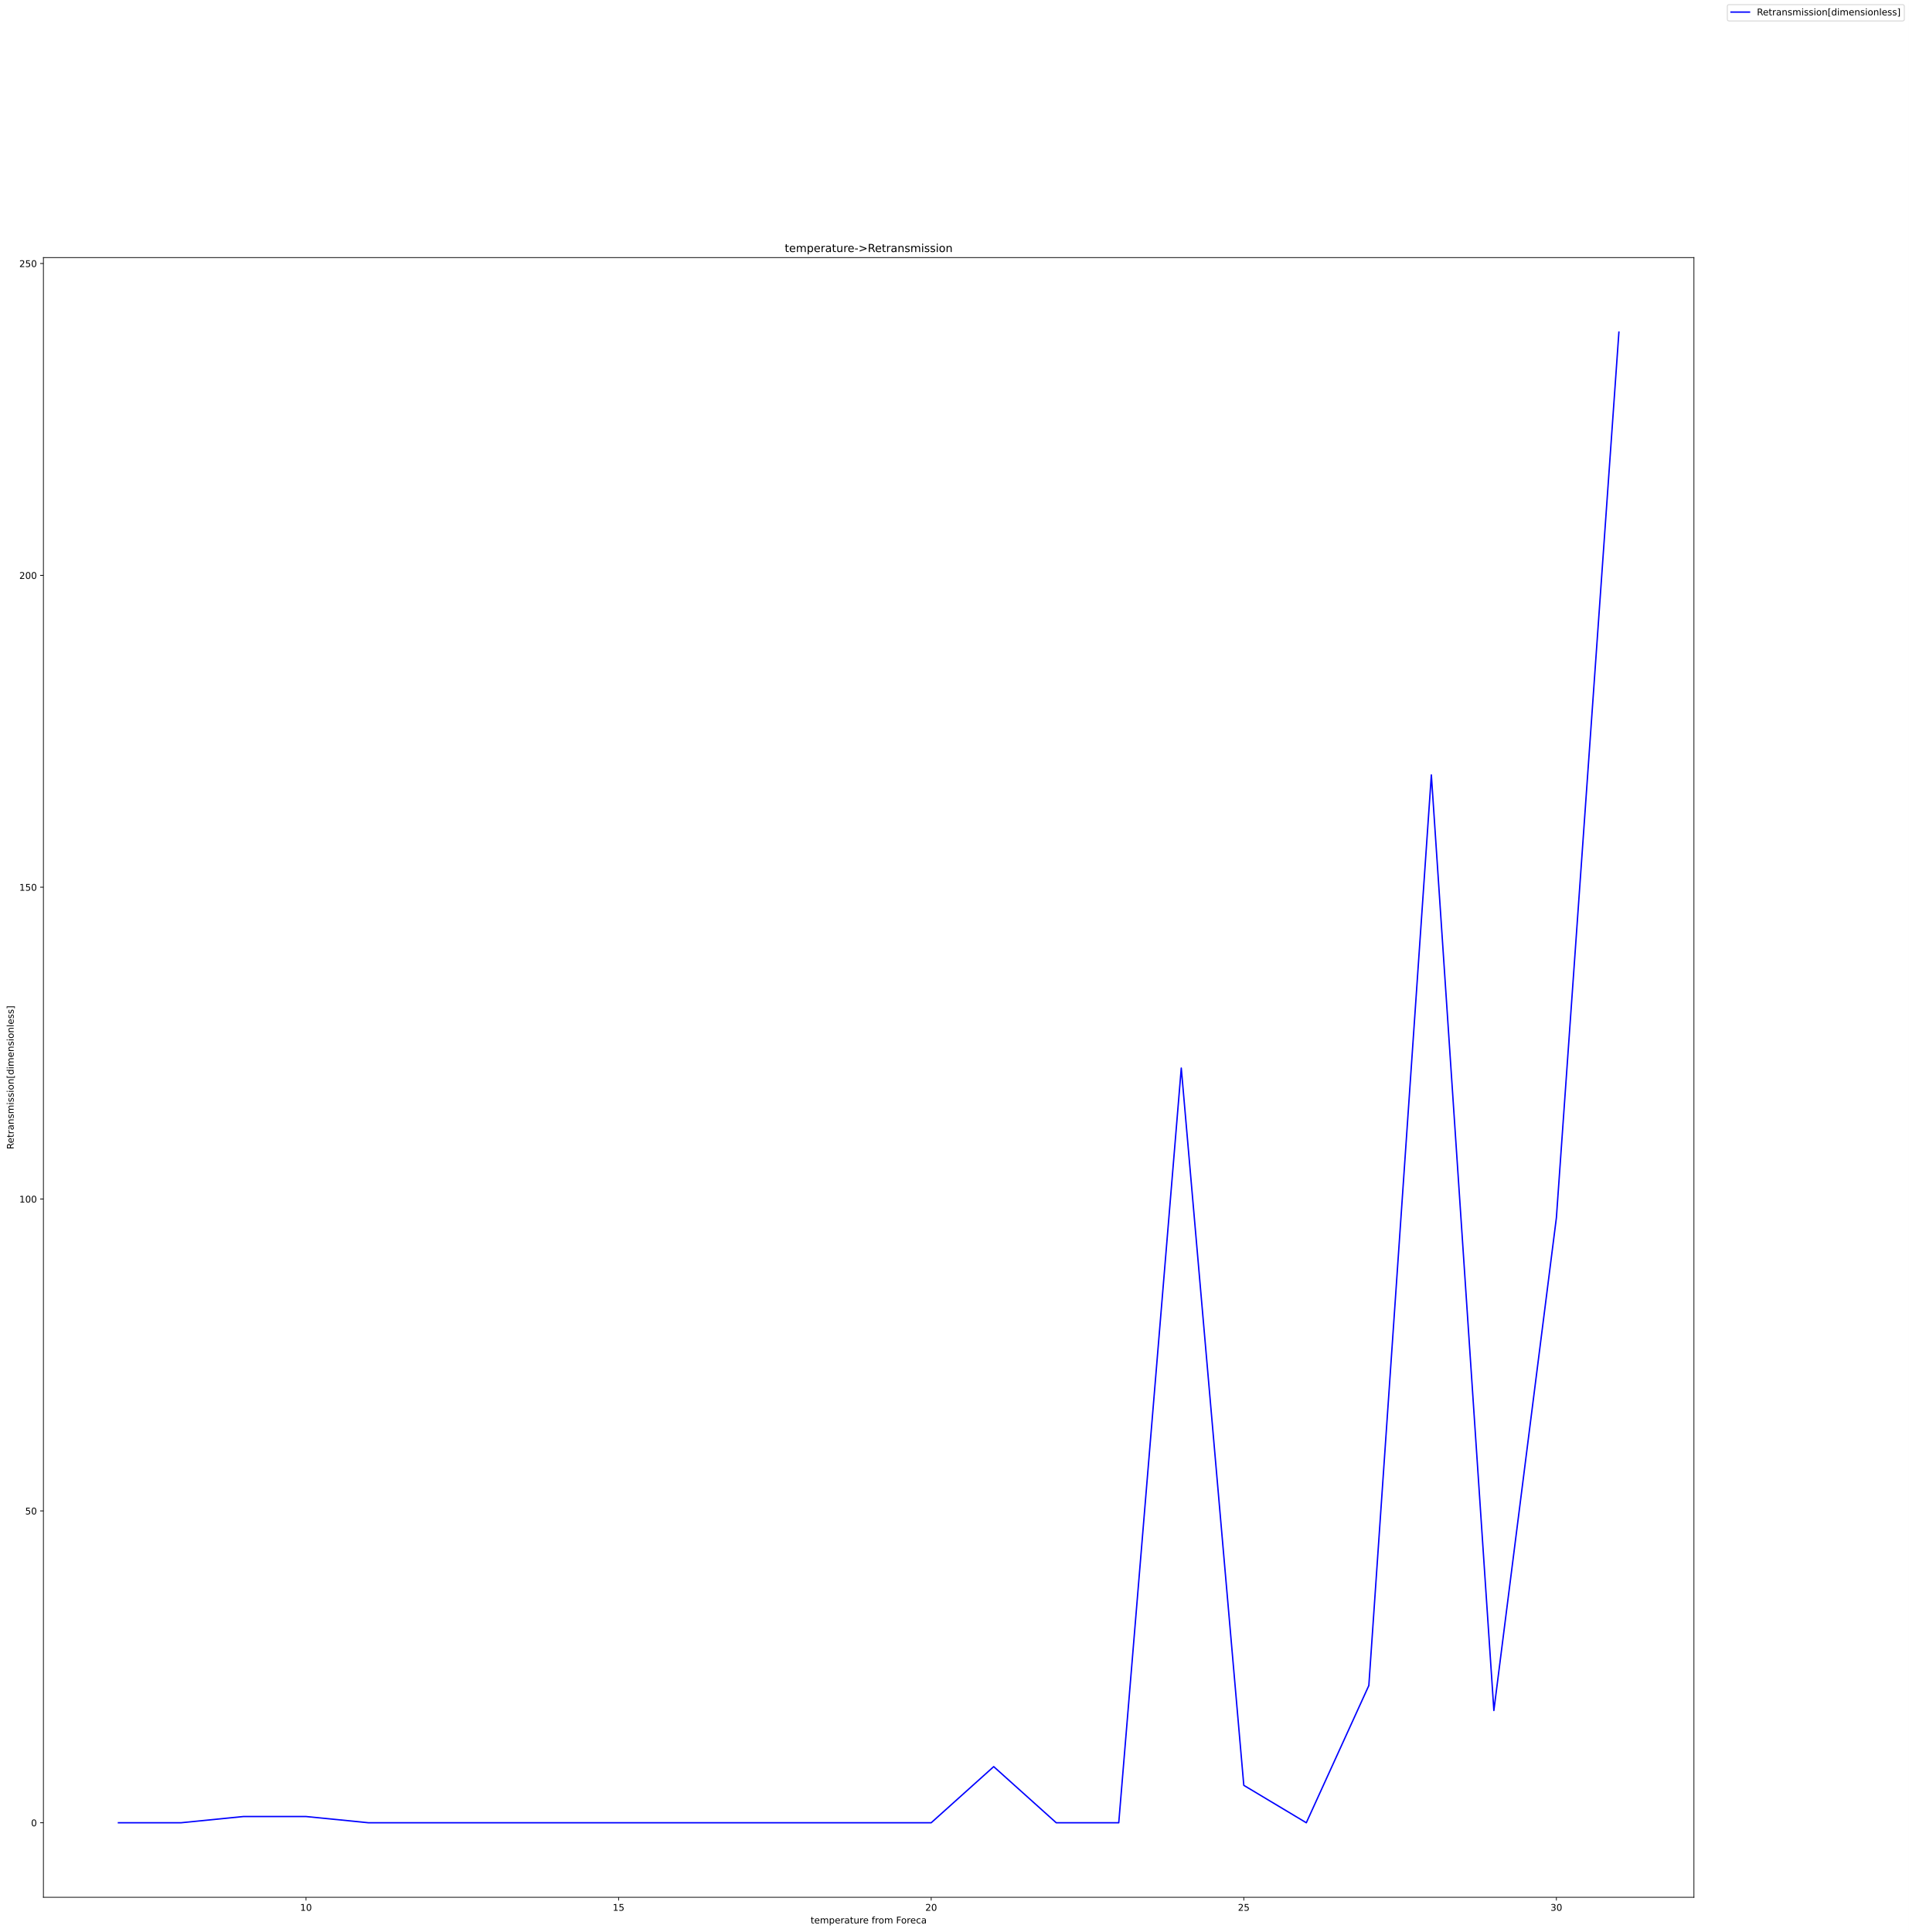
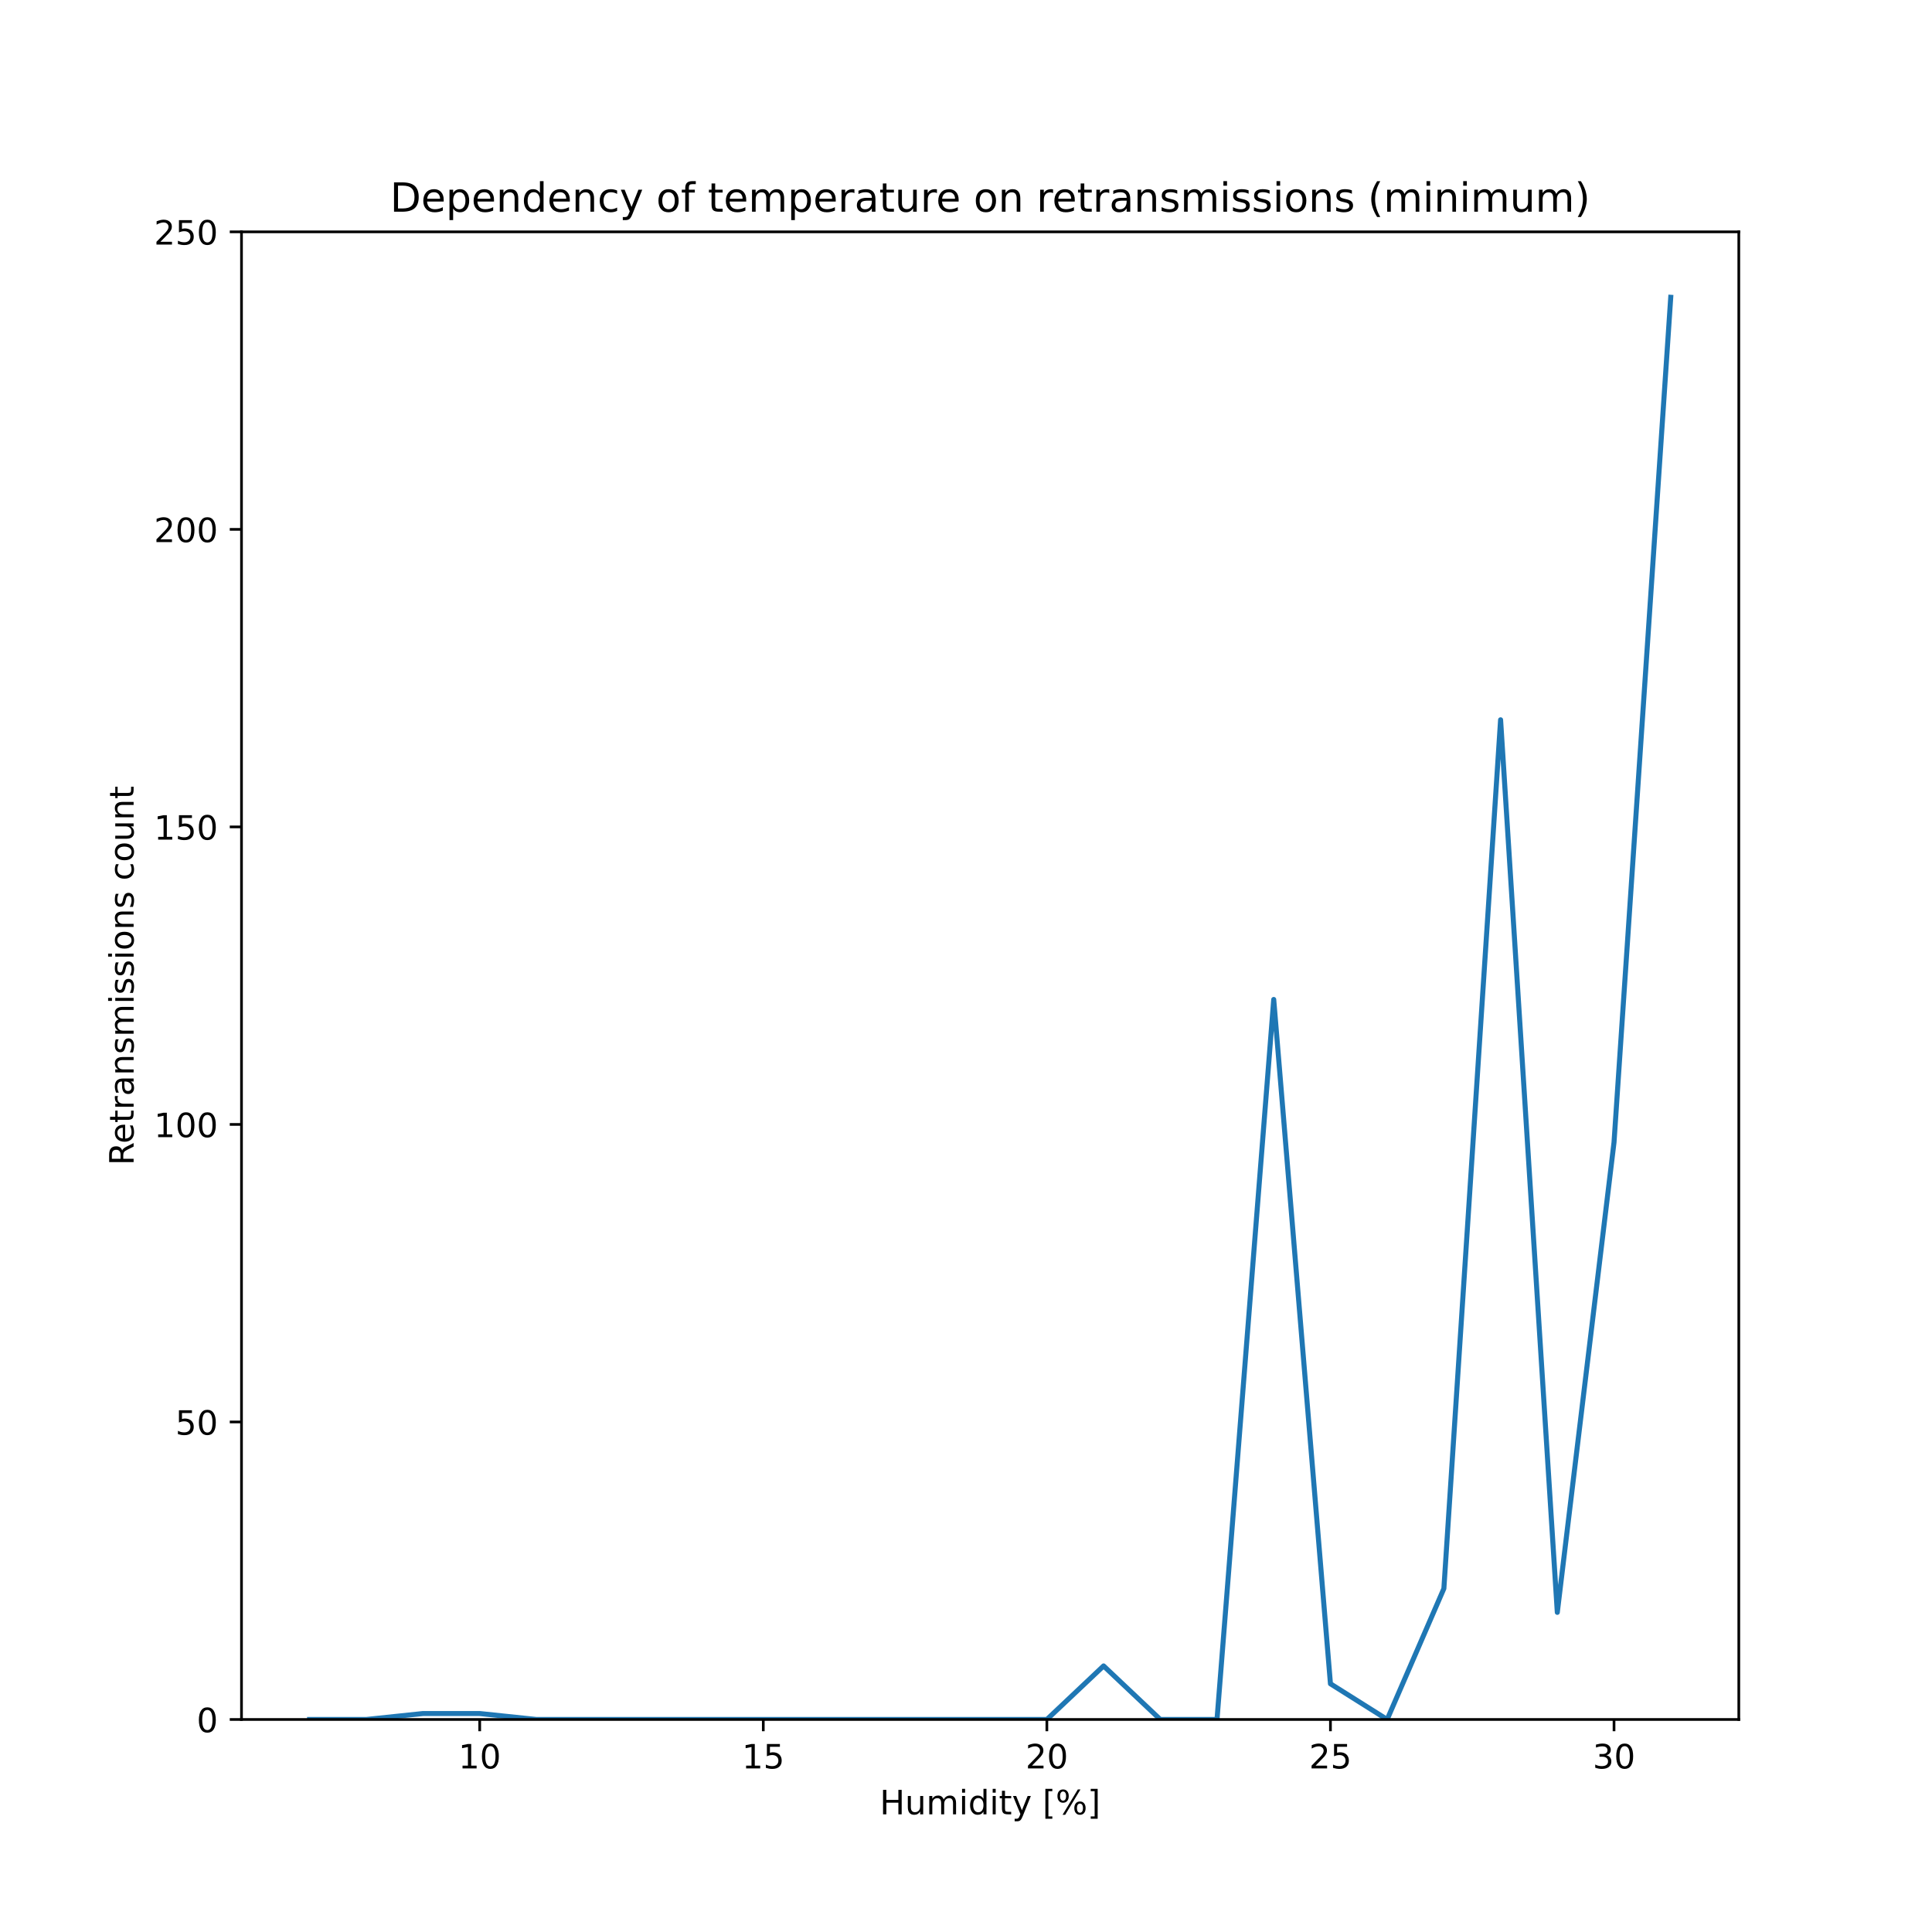
- <svg xmlns="http://www.w3.org/2000/svg" xmlns:xlink="http://www.w3.org/1999/xlink" height="2090.316pt" version="1.1" viewBox="0 0 2065.166 2090.316" width="2065.166pt">
+ <svg xmlns="http://www.w3.org/2000/svg" xmlns:xlink="http://www.w3.org/1999/xlink" height="576pt" version="1.1" viewBox="0 0 576 576" width="576pt">
  <defs>
    <style type="text/css">*{stroke-linecap:butt;stroke-linejoin:round;}</style>
  </defs>
  <g id="figure_1">
    <g id="patch_1">
-       <path d="M 0 2090.316  L 2065.166 2090.316  L 2065.166 0  L 0 0  z " style="fill:#ffffff;" />
+       <path d="M 0 576  L 576 576  L 576 0  L 0 0  z " style="fill:#ffffff;" />
    </g>
    <g id="axes_1">
      <g id="patch_2">
-         <path d="M 46.966 2052.76  L 1832.566 2052.76  L 1832.566 278.68  L 46.966 278.68  z " style="fill:#ffffff;" />
+         <path d="M 72 512.64  L 518.4 512.64  L 518.4 69.12  L 72 69.12  z " style="fill:#ffffff;" />
      </g>
      <g id="matplotlib.axis_1">
        <g id="xtick_1">
          <g id="line2d_1">
            <defs>
-               <path d="M 0 0  L 0 3.5  " id="m74fd4f1c03" style="stroke:#000000;stroke-width:0.8;" />
+               <path d="M 0 0  L 0 3.5  " id="mf63b8165dd" style="stroke:#000000;stroke-width:0.8;" />
            </defs>
            <g>
-               <use style="stroke:#000000;stroke-width:0.8;" x="331.038" xlink:href="#m74fd4f1c03" y="2052.76" />
+               <use style="stroke:#000000;stroke-width:0.8;" x="143.018" xlink:href="#mf63b8165dd" y="512.64" />
            </g>
          </g>
          <g id="text_1">
-             <text style="font-family:DejaVu Sans;font-size:10px;font-stretch:normal;font-style:normal;font-weight:normal;text-anchor:middle;" transform="rotate(-0, 331.0384, 2067.358)" x="331.038" y="2067.358">10</text>
+             <g transform="translate(136.6557 527.2384)scale(0.1 -0.1)">
+               <defs>
+                 <path d="M 12.406 8.297  L 28.516 8.297  L 28.516 63.922  L 10.984 60.406  L 10.984 69.391  L 28.422 72.906  L 38.281 72.906  L 38.281 8.297  L 54.391 8.297  L 54.391 0  L 12.406 0  z " id="DejaVuSans-49" />
+                 <path d="M 31.781 66.406  Q 24.172 66.406 20.328 58.906  Q 16.5 51.422 16.5 36.375  Q 16.5 21.391 20.328 13.891  Q 24.172 6.391 31.781 6.391  Q 39.453 6.391 43.281 13.891  Q 47.125 21.391 47.125 36.375  Q 47.125 51.422 43.281 58.906  Q 39.453 66.406 31.781 66.406  z M 31.781 74.219  Q 44.047 74.219 50.516 64.516  Q 56.984 54.828 56.984 36.375  Q 56.984 17.969 50.516 8.266  Q 44.047 -1.422 31.781 -1.422  Q 19.531 -1.422 13.062 8.266  Q 6.594 17.969 6.594 36.375  Q 6.594 54.828 13.062 64.516  Q 19.531 74.219 31.781 74.219  z " id="DejaVuSans-48" />
+               </defs>
+               <use xlink:href="#DejaVuSans-49" />
+               <use x="63.623" xlink:href="#DejaVuSans-48" />
+             </g>
          </g>
        </g>
        <g id="xtick_2">
          <g id="line2d_2">
            <g>
-               <use style="stroke:#000000;stroke-width:0.8;" x="669.22" xlink:href="#m74fd4f1c03" y="2052.76" />
+               <use style="stroke:#000000;stroke-width:0.8;" x="227.564" xlink:href="#mf63b8165dd" y="512.64" />
            </g>
          </g>
          <g id="text_2">
-             <text style="font-family:DejaVu Sans;font-size:10px;font-stretch:normal;font-style:normal;font-weight:normal;text-anchor:middle;" transform="rotate(-0, 669.2202, 2067.358)" x="669.22" y="2067.358">15</text>
+             <g transform="translate(221.2011 527.2384)scale(0.1 -0.1)">
+               <defs>
+                 <path d="M 10.797 72.906  L 49.516 72.906  L 49.516 64.594  L 19.828 64.594  L 19.828 46.734  Q 21.969 47.469 24.109 47.828  Q 26.266 48.188 28.422 48.188  Q 40.625 48.188 47.75 41.5  Q 54.891 34.812 54.891 23.391  Q 54.891 11.625 47.562 5.094  Q 40.234 -1.422 26.906 -1.422  Q 22.312 -1.422 17.547 -0.641  Q 12.797 0.141 7.719 1.703  L 7.719 11.625  Q 12.109 9.234 16.797 8.062  Q 21.484 6.891 26.703 6.891  Q 35.156 6.891 40.078 11.328  Q 45.016 15.766 45.016 23.391  Q 45.016 31 40.078 35.438  Q 35.156 39.891 26.703 39.891  Q 22.75 39.891 18.812 39.016  Q 14.891 38.141 10.797 36.281  z " id="DejaVuSans-53" />
+               </defs>
+               <use xlink:href="#DejaVuSans-49" />
+               <use x="63.623" xlink:href="#DejaVuSans-53" />
+             </g>
          </g>
        </g>
        <g id="xtick_3">
          <g id="line2d_3">
            <g>
-               <use style="stroke:#000000;stroke-width:0.8;" x="1007.402" xlink:href="#m74fd4f1c03" y="2052.76" />
+               <use style="stroke:#000000;stroke-width:0.8;" x="312.109" xlink:href="#mf63b8165dd" y="512.64" />
            </g>
          </g>
          <g id="text_3">
-             <text style="font-family:DejaVu Sans;font-size:10px;font-stretch:normal;font-style:normal;font-weight:normal;text-anchor:middle;" transform="rotate(-0, 1007.402, 2067.358)" x="1007.402" y="2067.358">20</text>
+             <g transform="translate(305.7466 527.2384)scale(0.1 -0.1)">
+               <defs>
+                 <path d="M 19.188 8.297  L 53.609 8.297  L 53.609 0  L 7.328 0  L 7.328 8.297  Q 12.938 14.109 22.625 23.891  Q 32.328 33.688 34.812 36.531  Q 39.547 41.844 41.422 45.531  Q 43.312 49.219 43.312 52.781  Q 43.312 58.594 39.234 62.25  Q 35.156 65.922 28.609 65.922  Q 23.969 65.922 18.812 64.312  Q 13.672 62.703 7.812 59.422  L 7.812 69.391  Q 13.766 71.781 18.938 73  Q 24.125 74.219 28.422 74.219  Q 39.75 74.219 46.484 68.547  Q 53.219 62.891 53.219 53.422  Q 53.219 48.922 51.531 44.891  Q 49.859 40.875 45.406 35.406  Q 44.188 33.984 37.641 27.219  Q 31.109 20.453 19.188 8.297  z " id="DejaVuSans-50" />
+               </defs>
+               <use xlink:href="#DejaVuSans-50" />
+               <use x="63.623" xlink:href="#DejaVuSans-48" />
+             </g>
          </g>
        </g>
        <g id="xtick_4">
          <g id="line2d_4">
            <g>
-               <use style="stroke:#000000;stroke-width:0.8;" x="1345.584" xlink:href="#m74fd4f1c03" y="2052.76" />
+               <use style="stroke:#000000;stroke-width:0.8;" x="396.655" xlink:href="#mf63b8165dd" y="512.64" />
            </g>
          </g>
          <g id="text_4">
-             <text style="font-family:DejaVu Sans;font-size:10px;font-stretch:normal;font-style:normal;font-weight:normal;text-anchor:middle;" transform="rotate(-0, 1345.584, 2067.358)" x="1345.584" y="2067.358">25</text>
+             <g transform="translate(390.292 527.2384)scale(0.1 -0.1)">
+               <use xlink:href="#DejaVuSans-50" />
+               <use x="63.623" xlink:href="#DejaVuSans-53" />
+             </g>
          </g>
        </g>
        <g id="xtick_5">
          <g id="line2d_5">
            <g>
-               <use style="stroke:#000000;stroke-width:0.8;" x="1683.766" xlink:href="#m74fd4f1c03" y="2052.76" />
+               <use style="stroke:#000000;stroke-width:0.8;" x="481.2" xlink:href="#mf63b8165dd" y="512.64" />
            </g>
          </g>
          <g id="text_5">
-             <text style="font-family:DejaVu Sans;font-size:10px;font-stretch:normal;font-style:normal;font-weight:normal;text-anchor:middle;" transform="rotate(-0, 1683.766, 2067.358)" x="1683.766" y="2067.358">30</text>
+             <g transform="translate(474.8375 527.2384)scale(0.1 -0.1)">
+               <defs>
+                 <path d="M 40.578 39.312  Q 47.656 37.797 51.625 33  Q 55.609 28.219 55.609 21.188  Q 55.609 10.406 48.188 4.484  Q 40.766 -1.422 27.094 -1.422  Q 22.516 -1.422 17.656 -0.516  Q 12.797 0.391 7.625 2.203  L 7.625 11.719  Q 11.719 9.328 16.594 8.109  Q 21.484 6.891 26.812 6.891  Q 36.078 6.891 40.938 10.547  Q 45.797 14.203 45.797 21.188  Q 45.797 27.641 41.281 31.266  Q 36.766 34.906 28.719 34.906  L 20.219 34.906  L 20.219 43.016  L 29.109 43.016  Q 36.375 43.016 40.234 45.922  Q 44.094 48.828 44.094 54.297  Q 44.094 59.906 40.109 62.906  Q 36.141 65.922 28.719 65.922  Q 24.656 65.922 20.016 65.031  Q 15.375 64.156 9.812 62.312  L 9.812 71.094  Q 15.438 72.656 20.344 73.438  Q 25.25 74.219 29.594 74.219  Q 40.828 74.219 47.359 69.109  Q 53.906 64.016 53.906 55.328  Q 53.906 49.266 50.438 45.094  Q 46.969 40.922 40.578 39.312  z " id="DejaVuSans-51" />
+               </defs>
+               <use xlink:href="#DejaVuSans-51" />
+               <use x="63.623" xlink:href="#DejaVuSans-48" />
+             </g>
          </g>
        </g>
        <g id="text_6">
-           <text style="font-family:DejaVu Sans;font-size:10px;font-stretch:normal;font-style:normal;font-weight:normal;text-anchor:middle;" transform="rotate(-0, 939.7656, 2081.037)" x="939.766" y="2081.037">temperature from Foreca</text>
+           <g transform="translate(262.2875 540.9166)scale(0.1 -0.1)">
+             <defs>
+               <path d="M 9.812 72.906  L 19.672 72.906  L 19.672 43.016  L 55.516 43.016  L 55.516 72.906  L 65.375 72.906  L 65.375 0  L 55.516 0  L 55.516 34.719  L 19.672 34.719  L 19.672 0  L 9.812 0  z " id="DejaVuSans-72" />
+               <path d="M 8.5 21.578  L 8.5 54.688  L 17.484 54.688  L 17.484 21.922  Q 17.484 14.156 20.5 10.266  Q 23.531 6.391 29.594 6.391  Q 36.859 6.391 41.078 11.031  Q 45.312 15.672 45.312 23.688  L 45.312 54.688  L 54.297 54.688  L 54.297 0  L 45.312 0  L 45.312 8.406  Q 42.047 3.422 37.719 1  Q 33.406 -1.422 27.688 -1.422  Q 18.266 -1.422 13.375 4.438  Q 8.5 10.297 8.5 21.578  z M 31.109 56  z " id="DejaVuSans-117" />
+               <path d="M 52 44.188  Q 55.375 50.25 60.062 53.125  Q 64.75 56 71.094 56  Q 79.641 56 84.281 50.016  Q 88.922 44.047 88.922 33.016  L 88.922 0  L 79.891 0  L 79.891 32.719  Q 79.891 40.578 77.094 44.375  Q 74.312 48.188 68.609 48.188  Q 61.625 48.188 57.562 43.547  Q 53.516 38.922 53.516 30.906  L 53.516 0  L 44.484 0  L 44.484 32.719  Q 44.484 40.625 41.703 44.406  Q 38.922 48.188 33.109 48.188  Q 26.219 48.188 22.156 43.531  Q 18.109 38.875 18.109 30.906  L 18.109 0  L 9.078 0  L 9.078 54.688  L 18.109 54.688  L 18.109 46.188  Q 21.188 51.219 25.484 53.609  Q 29.781 56 35.688 56  Q 41.656 56 45.828 52.969  Q 50 49.953 52 44.188  z " id="DejaVuSans-109" />
+               <path d="M 9.422 54.688  L 18.406 54.688  L 18.406 0  L 9.422 0  z M 9.422 75.984  L 18.406 75.984  L 18.406 64.594  L 9.422 64.594  z " id="DejaVuSans-105" />
+               <path d="M 45.406 46.391  L 45.406 75.984  L 54.391 75.984  L 54.391 0  L 45.406 0  L 45.406 8.203  Q 42.578 3.328 38.25 0.953  Q 33.938 -1.422 27.875 -1.422  Q 17.969 -1.422 11.734 6.484  Q 5.516 14.406 5.516 27.297  Q 5.516 40.188 11.734 48.094  Q 17.969 56 27.875 56  Q 33.938 56 38.25 53.625  Q 42.578 51.266 45.406 46.391  z M 14.797 27.297  Q 14.797 17.391 18.875 11.75  Q 22.953 6.109 30.078 6.109  Q 37.203 6.109 41.297 11.75  Q 45.406 17.391 45.406 27.297  Q 45.406 37.203 41.297 42.844  Q 37.203 48.484 30.078 48.484  Q 22.953 48.484 18.875 42.844  Q 14.797 37.203 14.797 27.297  z " id="DejaVuSans-100" />
+               <path d="M 18.312 70.219  L 18.312 54.688  L 36.812 54.688  L 36.812 47.703  L 18.312 47.703  L 18.312 18.016  Q 18.312 11.328 20.141 9.422  Q 21.969 7.516 27.594 7.516  L 36.812 7.516  L 36.812 0  L 27.594 0  Q 17.188 0 13.234 3.875  Q 9.281 7.766 9.281 18.016  L 9.281 47.703  L 2.688 47.703  L 2.688 54.688  L 9.281 54.688  L 9.281 70.219  z " id="DejaVuSans-116" />
+               <path d="M 32.172 -5.078  Q 28.375 -14.844 24.75 -17.812  Q 21.141 -20.797 15.094 -20.797  L 7.906 -20.797  L 7.906 -13.281  L 13.188 -13.281  Q 16.891 -13.281 18.938 -11.516  Q 21 -9.766 23.484 -3.219  L 25.094 0.875  L 2.984 54.688  L 12.5 54.688  L 29.594 11.922  L 46.688 54.688  L 56.203 54.688  z " id="DejaVuSans-121" />
+               <path id="DejaVuSans-32" />
+               <path d="M 8.594 75.984  L 29.297 75.984  L 29.297 69  L 17.578 69  L 17.578 -6.203  L 29.297 -6.203  L 29.297 -13.188  L 8.594 -13.188  z " id="DejaVuSans-91" />
+               <path d="M 72.703 32.078  Q 68.453 32.078 66.031 28.469  Q 63.625 24.859 63.625 18.406  Q 63.625 12.062 66.031 8.422  Q 68.453 4.781 72.703 4.781  Q 76.859 4.781 79.266 8.422  Q 81.688 12.062 81.688 18.406  Q 81.688 24.812 79.266 28.438  Q 76.859 32.078 72.703 32.078  z M 72.703 38.281  Q 80.422 38.281 84.953 32.906  Q 89.5 27.547 89.5 18.406  Q 89.5 9.281 84.938 3.922  Q 80.375 -1.422 72.703 -1.422  Q 64.891 -1.422 60.344 3.922  Q 55.812 9.281 55.812 18.406  Q 55.812 27.594 60.375 32.938  Q 64.938 38.281 72.703 38.281  z M 22.312 68.016  Q 18.109 68.016 15.688 64.375  Q 13.281 60.75 13.281 54.391  Q 13.281 47.953 15.672 44.328  Q 18.062 40.719 22.312 40.719  Q 26.562 40.719 28.969 44.328  Q 31.391 47.953 31.391 54.391  Q 31.391 60.688 28.953 64.344  Q 26.516 68.016 22.312 68.016  z M 66.406 74.219  L 74.219 74.219  L 28.609 -1.422  L 20.797 -1.422  z M 22.312 74.219  Q 30.031 74.219 34.609 68.875  Q 39.203 63.531 39.203 54.391  Q 39.203 45.172 34.641 39.844  Q 30.078 34.516 22.312 34.516  Q 14.547 34.516 10.031 39.859  Q 5.516 45.219 5.516 54.391  Q 5.516 63.484 10.047 68.844  Q 14.594 74.219 22.312 74.219  z " id="DejaVuSans-37" />
+               <path d="M 30.422 75.984  L 30.422 -13.188  L 9.719 -13.188  L 9.719 -6.203  L 21.391 -6.203  L 21.391 69  L 9.719 69  L 9.719 75.984  z " id="DejaVuSans-93" />
+             </defs>
+             <use xlink:href="#DejaVuSans-72" />
+             <use x="75.195" xlink:href="#DejaVuSans-117" />
+             <use x="138.574" xlink:href="#DejaVuSans-109" />
+             <use x="235.986" xlink:href="#DejaVuSans-105" />
+             <use x="263.77" xlink:href="#DejaVuSans-100" />
+             <use x="327.246" xlink:href="#DejaVuSans-105" />
+             <use x="355.029" xlink:href="#DejaVuSans-116" />
+             <use x="394.238" xlink:href="#DejaVuSans-121" />
+             <use x="453.418" xlink:href="#DejaVuSans-32" />
+             <use x="485.205" xlink:href="#DejaVuSans-91" />
+             <use x="524.219" xlink:href="#DejaVuSans-37" />
+             <use x="619.238" xlink:href="#DejaVuSans-93" />
+           </g>
        </g>
      </g>
      <g id="matplotlib.axis_2">
        <g id="ytick_1">
          <g id="line2d_6">
            <defs>
-               <path d="M 0 0  L -3.5 0  " id="me138ed05dd" style="stroke:#000000;stroke-width:0.8;" />
+               <path d="M 0 0  L -3.5 0  " id="m0bb1a52374" style="stroke:#000000;stroke-width:0.8;" />
            </defs>
            <g>
-               <use style="stroke:#000000;stroke-width:0.8;" x="46.966" xlink:href="#me138ed05dd" y="1972.12" />
+               <use style="stroke:#000000;stroke-width:0.8;" x="72" xlink:href="#m0bb1a52374" y="512.64" />
            </g>
          </g>
          <g id="text_7">
-             <text style="font-family:DejaVu Sans;font-size:10px;font-stretch:normal;font-style:normal;font-weight:normal;text-anchor:end;" transform="rotate(-0, 39.96563, 1975.919)" x="39.966" y="1975.919">0</text>
+             <g transform="translate(58.6375 516.4392)scale(0.1 -0.1)">
+               <use xlink:href="#DejaVuSans-48" />
+             </g>
          </g>
        </g>
        <g id="ytick_2">
          <g id="line2d_7">
            <g>
-               <use style="stroke:#000000;stroke-width:0.8;" x="46.966" xlink:href="#me138ed05dd" y="1634.714" />
+               <use style="stroke:#000000;stroke-width:0.8;" x="72" xlink:href="#m0bb1a52374" y="423.936" />
            </g>
          </g>
          <g id="text_8">
-             <text style="font-family:DejaVu Sans;font-size:10px;font-stretch:normal;font-style:normal;font-weight:normal;text-anchor:end;" transform="rotate(-0, 39.96563, 1638.513)" x="39.966" y="1638.513">50</text>
+             <g transform="translate(52.275 427.7352)scale(0.1 -0.1)">
+               <use xlink:href="#DejaVuSans-53" />
+               <use x="63.623" xlink:href="#DejaVuSans-48" />
+             </g>
          </g>
        </g>
        <g id="ytick_3">
          <g id="line2d_8">
            <g>
-               <use style="stroke:#000000;stroke-width:0.8;" x="46.966" xlink:href="#me138ed05dd" y="1297.308" />
+               <use style="stroke:#000000;stroke-width:0.8;" x="72" xlink:href="#m0bb1a52374" y="335.232" />
            </g>
          </g>
          <g id="text_9">
-             <text style="font-family:DejaVu Sans;font-size:10px;font-stretch:normal;font-style:normal;font-weight:normal;text-anchor:end;" transform="rotate(-0, 39.96563, 1301.108)" x="39.966" y="1301.108">100</text>
+             <g transform="translate(45.9125 339.0312)scale(0.1 -0.1)">
+               <use xlink:href="#DejaVuSans-49" />
+               <use x="63.623" xlink:href="#DejaVuSans-48" />
+               <use x="127.246" xlink:href="#DejaVuSans-48" />
+             </g>
          </g>
        </g>
        <g id="ytick_4">
          <g id="line2d_9">
            <g>
-               <use style="stroke:#000000;stroke-width:0.8;" x="46.966" xlink:href="#me138ed05dd" y="959.902" />
+               <use style="stroke:#000000;stroke-width:0.8;" x="72" xlink:href="#m0bb1a52374" y="246.528" />
            </g>
          </g>
          <g id="text_10">
-             <text style="font-family:DejaVu Sans;font-size:10px;font-stretch:normal;font-style:normal;font-weight:normal;text-anchor:end;" transform="rotate(-0, 39.96563, 963.7016)" x="39.966" y="963.702">150</text>
+             <g transform="translate(45.9125 250.3272)scale(0.1 -0.1)">
+               <use xlink:href="#DejaVuSans-49" />
+               <use x="63.623" xlink:href="#DejaVuSans-53" />
+               <use x="127.246" xlink:href="#DejaVuSans-48" />
+             </g>
          </g>
        </g>
        <g id="ytick_5">
          <g id="line2d_10">
            <g>
-               <use style="stroke:#000000;stroke-width:0.8;" x="46.966" xlink:href="#me138ed05dd" y="622.497" />
+               <use style="stroke:#000000;stroke-width:0.8;" x="72" xlink:href="#m0bb1a52374" y="157.824" />
            </g>
          </g>
          <g id="text_11">
-             <text style="font-family:DejaVu Sans;font-size:10px;font-stretch:normal;font-style:normal;font-weight:normal;text-anchor:end;" transform="rotate(-0, 39.96563, 626.2958)" x="39.966" y="626.296">200</text>
+             <g transform="translate(45.9125 161.6232)scale(0.1 -0.1)">
+               <use xlink:href="#DejaVuSans-50" />
+               <use x="63.623" xlink:href="#DejaVuSans-48" />
+               <use x="127.246" xlink:href="#DejaVuSans-48" />
+             </g>
          </g>
        </g>
        <g id="ytick_6">
          <g id="line2d_11">
            <g>
-               <use style="stroke:#000000;stroke-width:0.8;" x="46.966" xlink:href="#me138ed05dd" y="285.091" />
+               <use style="stroke:#000000;stroke-width:0.8;" x="72" xlink:href="#m0bb1a52374" y="69.12" />
            </g>
          </g>
          <g id="text_12">
-             <text style="font-family:DejaVu Sans;font-size:10px;font-stretch:normal;font-style:normal;font-weight:normal;text-anchor:end;" transform="rotate(-0, 39.96563, 288.8899)" x="39.966" y="288.89">250</text>
+             <g transform="translate(45.9125 72.91922)scale(0.1 -0.1)">
+               <use xlink:href="#DejaVuSans-50" />
+               <use x="63.623" xlink:href="#DejaVuSans-53" />
+               <use x="127.246" xlink:href="#DejaVuSans-48" />
+             </g>
          </g>
        </g>
        <g id="text_13">
-           <text style="font-family:DejaVu Sans;font-size:10px;font-stretch:normal;font-style:normal;font-weight:normal;text-anchor:middle;" transform="rotate(-90, 14.79844, 1165.72)" x="14.798" y="1165.72">Retransmission[dimensionless]</text>
+           <g transform="translate(39.83281 347.4448)rotate(-90)scale(0.1 -0.1)">
+             <defs>
+               <path d="M 44.391 34.188  Q 47.562 33.109 50.562 29.594  Q 53.562 26.078 56.594 19.922  L 66.609 0  L 56 0  L 46.688 18.703  Q 43.062 26.031 39.672 28.422  Q 36.281 30.812 30.422 30.812  L 19.672 30.812  L 19.672 0  L 9.812 0  L 9.812 72.906  L 32.078 72.906  Q 44.578 72.906 50.734 67.672  Q 56.891 62.453 56.891 51.906  Q 56.891 45.016 53.688 40.469  Q 50.484 35.938 44.391 34.188  z M 19.672 64.797  L 19.672 38.922  L 32.078 38.922  Q 39.203 38.922 42.844 42.219  Q 46.484 45.516 46.484 51.906  Q 46.484 58.297 42.844 61.547  Q 39.203 64.797 32.078 64.797  z " id="DejaVuSans-82" />
+               <path d="M 56.203 29.594  L 56.203 25.203  L 14.891 25.203  Q 15.484 15.922 20.484 11.062  Q 25.484 6.203 34.422 6.203  Q 39.594 6.203 44.453 7.469  Q 49.312 8.734 54.109 11.281  L 54.109 2.781  Q 49.266 0.734 44.188 -0.344  Q 39.109 -1.422 33.891 -1.422  Q 20.797 -1.422 13.156 6.188  Q 5.516 13.812 5.516 26.812  Q 5.516 40.234 12.766 48.109  Q 20.016 56 32.328 56  Q 43.359 56 49.781 48.891  Q 56.203 41.797 56.203 29.594  z M 47.219 32.234  Q 47.125 39.594 43.094 43.984  Q 39.062 48.391 32.422 48.391  Q 24.906 48.391 20.391 44.141  Q 15.875 39.891 15.188 32.172  z " id="DejaVuSans-101" />
+               <path d="M 41.109 46.297  Q 39.594 47.172 37.812 47.578  Q 36.031 48 33.891 48  Q 26.266 48 22.188 43.047  Q 18.109 38.094 18.109 28.812  L 18.109 0  L 9.078 0  L 9.078 54.688  L 18.109 54.688  L 18.109 46.188  Q 20.953 51.172 25.484 53.578  Q 30.031 56 36.531 56  Q 37.453 56 38.578 55.875  Q 39.703 55.766 41.062 55.516  z " id="DejaVuSans-114" />
+               <path d="M 34.281 27.484  Q 23.391 27.484 19.188 25  Q 14.984 22.516 14.984 16.5  Q 14.984 11.719 18.141 8.906  Q 21.297 6.109 26.703 6.109  Q 34.188 6.109 38.703 11.406  Q 43.219 16.703 43.219 25.484  L 43.219 27.484  z M 52.203 31.203  L 52.203 0  L 43.219 0  L 43.219 8.297  Q 40.141 3.328 35.547 0.953  Q 30.953 -1.422 24.312 -1.422  Q 15.922 -1.422 10.953 3.297  Q 6 8.016 6 15.922  Q 6 25.141 12.172 29.828  Q 18.359 34.516 30.609 34.516  L 43.219 34.516  L 43.219 35.406  Q 43.219 41.609 39.141 45  Q 35.062 48.391 27.688 48.391  Q 23 48.391 18.547 47.266  Q 14.109 46.141 10.016 43.891  L 10.016 52.203  Q 14.938 54.109 19.578 55.047  Q 24.219 56 28.609 56  Q 40.484 56 46.344 49.844  Q 52.203 43.703 52.203 31.203  z " id="DejaVuSans-97" />
+               <path d="M 54.891 33.016  L 54.891 0  L 45.906 0  L 45.906 32.719  Q 45.906 40.484 42.875 44.328  Q 39.844 48.188 33.797 48.188  Q 26.516 48.188 22.312 43.547  Q 18.109 38.922 18.109 30.906  L 18.109 0  L 9.078 0  L 9.078 54.688  L 18.109 54.688  L 18.109 46.188  Q 21.344 51.125 25.703 53.562  Q 30.078 56 35.797 56  Q 45.219 56 50.047 50.172  Q 54.891 44.344 54.891 33.016  z " id="DejaVuSans-110" />
+               <path d="M 44.281 53.078  L 44.281 44.578  Q 40.484 46.531 36.375 47.5  Q 32.281 48.484 27.875 48.484  Q 21.188 48.484 17.844 46.438  Q 14.5 44.391 14.5 40.281  Q 14.5 37.156 16.891 35.375  Q 19.281 33.594 26.516 31.984  L 29.594 31.297  Q 39.156 29.25 43.188 25.516  Q 47.219 21.781 47.219 15.094  Q 47.219 7.469 41.188 3.016  Q 35.156 -1.422 24.609 -1.422  Q 20.219 -1.422 15.453 -0.562  Q 10.688 0.297 5.422 2  L 5.422 11.281  Q 10.406 8.688 15.234 7.391  Q 20.062 6.109 24.812 6.109  Q 31.156 6.109 34.562 8.281  Q 37.984 10.453 37.984 14.406  Q 37.984 18.062 35.516 20.016  Q 33.062 21.969 24.703 23.781  L 21.578 24.516  Q 13.234 26.266 9.516 29.906  Q 5.812 33.547 5.812 39.891  Q 5.812 47.609 11.281 51.797  Q 16.75 56 26.812 56  Q 31.781 56 36.172 55.266  Q 40.578 54.547 44.281 53.078  z " id="DejaVuSans-115" />
+               <path d="M 30.609 48.391  Q 23.391 48.391 19.188 42.75  Q 14.984 37.109 14.984 27.297  Q 14.984 17.484 19.156 11.844  Q 23.344 6.203 30.609 6.203  Q 37.797 6.203 41.984 11.859  Q 46.188 17.531 46.188 27.297  Q 46.188 37.016 41.984 42.703  Q 37.797 48.391 30.609 48.391  z M 30.609 56  Q 42.328 56 49.016 48.375  Q 55.719 40.766 55.719 27.297  Q 55.719 13.875 49.016 6.219  Q 42.328 -1.422 30.609 -1.422  Q 18.844 -1.422 12.172 6.219  Q 5.516 13.875 5.516 27.297  Q 5.516 40.766 12.172 48.375  Q 18.844 56 30.609 56  z " id="DejaVuSans-111" />
+               <path d="M 48.781 52.594  L 48.781 44.188  Q 44.969 46.297 41.141 47.344  Q 37.312 48.391 33.406 48.391  Q 24.656 48.391 19.812 42.844  Q 14.984 37.312 14.984 27.297  Q 14.984 17.281 19.812 11.734  Q 24.656 6.203 33.406 6.203  Q 37.312 6.203 41.141 7.25  Q 44.969 8.297 48.781 10.406  L 48.781 2.094  Q 45.016 0.344 40.984 -0.531  Q 36.969 -1.422 32.422 -1.422  Q 20.062 -1.422 12.781 6.344  Q 5.516 14.109 5.516 27.297  Q 5.516 40.672 12.859 48.328  Q 20.219 56 33.016 56  Q 37.156 56 41.109 55.141  Q 45.062 54.297 48.781 52.594  z " id="DejaVuSans-99" />
+             </defs>
+             <use xlink:href="#DejaVuSans-82" />
+             <use x="64.982" xlink:href="#DejaVuSans-101" />
+             <use x="126.506" xlink:href="#DejaVuSans-116" />
+             <use x="165.715" xlink:href="#DejaVuSans-114" />
+             <use x="206.828" xlink:href="#DejaVuSans-97" />
+             <use x="268.107" xlink:href="#DejaVuSans-110" />
+             <use x="331.486" xlink:href="#DejaVuSans-115" />
+             <use x="383.586" xlink:href="#DejaVuSans-109" />
+             <use x="480.998" xlink:href="#DejaVuSans-105" />
+             <use x="508.781" xlink:href="#DejaVuSans-115" />
+             <use x="560.881" xlink:href="#DejaVuSans-115" />
+             <use x="612.98" xlink:href="#DejaVuSans-105" />
+             <use x="640.764" xlink:href="#DejaVuSans-111" />
+             <use x="701.945" xlink:href="#DejaVuSans-110" />
+             <use x="765.324" xlink:href="#DejaVuSans-115" />
+             <use x="817.424" xlink:href="#DejaVuSans-32" />
+             <use x="849.211" xlink:href="#DejaVuSans-99" />
+             <use x="904.191" xlink:href="#DejaVuSans-111" />
+             <use x="965.373" xlink:href="#DejaVuSans-117" />
+             <use x="1028.752" xlink:href="#DejaVuSans-110" />
+             <use x="1092.131" xlink:href="#DejaVuSans-116" />
+           </g>
        </g>
      </g>
      <g id="line2d_12">
-         <path clip-path="url(#pd7decc1e15)" d="M 128.129 1972.12  L 195.766 1972.12  L 263.402 1965.372  L 331.038 1965.372  L 398.675 1972.12  L 466.311 1972.12  L 533.947 1972.12  L 601.584 1972.12  L 669.22 1972.12  L 736.857 1972.12  L 804.493 1972.12  L 872.129 1972.12  L 939.766 1972.12  L 1007.402 1972.12  L 1075.038 1911.387  L 1142.675 1972.12  L 1210.311 1972.12  L 1277.947 1155.598  L 1345.584 1931.631  L 1413.22 1972.12  L 1480.857 1823.661  L 1548.493 838.436  L 1616.129 1850.654  L 1683.766 1317.553  L 1751.402 359.32  " style="fill:none;stroke:#0000ff;stroke-linecap:square;stroke-width:1.5;" />
+         <path clip-path="url(#p964b808519)" d="M 92.291 512.64  L 109.2 512.64  L 126.109 510.866  L 143.018 510.866  L 159.927 512.64  L 176.836 512.64  L 193.745 512.64  L 210.655 512.64  L 227.564 512.64  L 244.473 512.64  L 261.382 512.64  L 278.291 512.64  L 295.2 512.64  L 312.109 512.64  L 329.018 496.673  L 345.927 512.64  L 362.836 512.64  L 379.745 297.976  L 396.655 501.996  L 413.564 512.64  L 430.473 473.61  L 447.382 214.595  L 464.291 480.707  L 481.2 340.554  L 498.109 88.635  " style="fill:none;stroke:#1f77b4;stroke-linecap:square;stroke-width:1.5;" />
      </g>
      <g id="patch_3">
-         <path d="M 46.966 2052.76  L 46.966 278.68  " style="fill:none;stroke:#000000;stroke-linecap:square;stroke-linejoin:miter;stroke-width:0.8;" />
+         <path d="M 72 512.64  L 72 69.12  " style="fill:none;stroke:#000000;stroke-linecap:square;stroke-linejoin:miter;stroke-width:0.8;" />
      </g>
      <g id="patch_4">
-         <path d="M 1832.566 2052.76  L 1832.566 278.68  " style="fill:none;stroke:#000000;stroke-linecap:square;stroke-linejoin:miter;stroke-width:0.8;" />
+         <path d="M 518.4 512.64  L 518.4 69.12  " style="fill:none;stroke:#000000;stroke-linecap:square;stroke-linejoin:miter;stroke-width:0.8;" />
      </g>
      <g id="patch_5">
-         <path d="M 46.966 2052.76  L 1832.566 2052.76  " style="fill:none;stroke:#000000;stroke-linecap:square;stroke-linejoin:miter;stroke-width:0.8;" />
+         <path d="M 72 512.64  L 518.4 512.64  " style="fill:none;stroke:#000000;stroke-linecap:square;stroke-linejoin:miter;stroke-width:0.8;" />
      </g>
      <g id="patch_6">
-         <path d="M 46.966 278.68  L 1832.566 278.68  " style="fill:none;stroke:#000000;stroke-linecap:square;stroke-linejoin:miter;stroke-width:0.8;" />
+         <path d="M 72 69.12  L 518.4 69.12  " style="fill:none;stroke:#000000;stroke-linecap:square;stroke-linejoin:miter;stroke-width:0.8;" />
      </g>
      <g id="text_14">
-         <text style="font-family:DejaVu Sans;font-size:12px;font-stretch:normal;font-style:normal;font-weight:normal;text-anchor:middle;" transform="rotate(-0, 939.7656, 272.68)" x="939.766" y="272.68">temperature-&gt;Retransmission</text>
-       </g>
-     </g>
-     <g id="legend_1">
-       <g id="patch_7">
-         <path d="M 1870.681 22.678  L 2058.166 22.678  Q 2060.166 22.678 2060.166 20.678  L 2060.166 7  Q 2060.166 5 2058.166 5  L 1870.681 5  Q 1868.681 5 1868.681 7  L 1868.681 20.678  Q 1868.681 22.678 1870.681 22.678  z " style="fill:#ffffff;opacity:0.8;stroke:#cccccc;stroke-linejoin:miter;" />
-       </g>
-       <g id="line2d_13">
-         <path d="M 1872.681 13.098  L 1892.681 13.098  " style="fill:none;stroke:#0000ff;stroke-linecap:square;stroke-width:1.5;" />
-       </g>
-       <g id="line2d_14" />
-       <g id="text_15">
-         <text style="font-family:DejaVu Sans;font-size:10px;font-stretch:normal;font-style:normal;font-weight:normal;text-anchor:start;" transform="rotate(-0, 1900.681, 16.59844)" x="1900.681" y="16.598">Retransmission[dimensionless]</text>
+         <g transform="translate(116.2987 63.12)scale(0.12 -0.12)">
+           <defs>
+             <path d="M 19.672 64.797  L 19.672 8.109  L 31.594 8.109  Q 46.688 8.109 53.688 14.938  Q 60.688 21.781 60.688 36.531  Q 60.688 51.172 53.688 57.984  Q 46.688 64.797 31.594 64.797  z M 9.812 72.906  L 30.078 72.906  Q 51.266 72.906 61.172 64.094  Q 71.094 55.281 71.094 36.531  Q 71.094 17.672 61.125 8.828  Q 51.172 0 30.078 0  L 9.812 0  z " id="DejaVuSans-68" />
+             <path d="M 18.109 8.203  L 18.109 -20.797  L 9.078 -20.797  L 9.078 54.688  L 18.109 54.688  L 18.109 46.391  Q 20.953 51.266 25.266 53.625  Q 29.594 56 35.594 56  Q 45.562 56 51.781 48.094  Q 58.016 40.188 58.016 27.297  Q 58.016 14.406 51.781 6.484  Q 45.562 -1.422 35.594 -1.422  Q 29.594 -1.422 25.266 0.953  Q 20.953 3.328 18.109 8.203  z M 48.688 27.297  Q 48.688 37.203 44.609 42.844  Q 40.531 48.484 33.406 48.484  Q 26.266 48.484 22.188 42.844  Q 18.109 37.203 18.109 27.297  Q 18.109 17.391 22.188 11.75  Q 26.266 6.109 33.406 6.109  Q 40.531 6.109 44.609 11.75  Q 48.688 17.391 48.688 27.297  z " id="DejaVuSans-112" />
+             <path d="M 37.109 75.984  L 37.109 68.5  L 28.516 68.5  Q 23.688 68.5 21.797 66.547  Q 19.922 64.594 19.922 59.516  L 19.922 54.688  L 34.719 54.688  L 34.719 47.703  L 19.922 47.703  L 19.922 0  L 10.891 0  L 10.891 47.703  L 2.297 47.703  L 2.297 54.688  L 10.891 54.688  L 10.891 58.5  Q 10.891 67.625 15.141 71.797  Q 19.391 75.984 28.609 75.984  z " id="DejaVuSans-102" />
+             <path d="M 31 75.875  Q 24.469 64.656 21.281 53.656  Q 18.109 42.672 18.109 31.391  Q 18.109 20.125 21.312 9.062  Q 24.516 -2 31 -13.188  L 23.188 -13.188  Q 15.875 -1.703 12.234 9.375  Q 8.594 20.453 8.594 31.391  Q 8.594 42.281 12.203 53.312  Q 15.828 64.359 23.188 75.875  z " id="DejaVuSans-40" />
+             <path d="M 8.016 75.875  L 15.828 75.875  Q 23.141 64.359 26.781 53.312  Q 30.422 42.281 30.422 31.391  Q 30.422 20.453 26.781 9.375  Q 23.141 -1.703 15.828 -13.188  L 8.016 -13.188  Q 14.5 -2 17.703 9.062  Q 20.906 20.125 20.906 31.391  Q 20.906 42.672 17.703 53.656  Q 14.5 64.656 8.016 75.875  z " id="DejaVuSans-41" />
+           </defs>
+           <use xlink:href="#DejaVuSans-68" />
+           <use x="77.002" xlink:href="#DejaVuSans-101" />
+           <use x="138.525" xlink:href="#DejaVuSans-112" />
+           <use x="202.002" xlink:href="#DejaVuSans-101" />
+           <use x="263.525" xlink:href="#DejaVuSans-110" />
+           <use x="326.904" xlink:href="#DejaVuSans-100" />
+           <use x="390.381" xlink:href="#DejaVuSans-101" />
+           <use x="451.904" xlink:href="#DejaVuSans-110" />
+           <use x="515.283" xlink:href="#DejaVuSans-99" />
+           <use x="570.264" xlink:href="#DejaVuSans-121" />
+           <use x="629.443" xlink:href="#DejaVuSans-32" />
+           <use x="661.23" xlink:href="#DejaVuSans-111" />
+           <use x="722.412" xlink:href="#DejaVuSans-102" />
+           <use x="757.617" xlink:href="#DejaVuSans-32" />
+           <use x="789.404" xlink:href="#DejaVuSans-116" />
+           <use x="828.613" xlink:href="#DejaVuSans-101" />
+           <use x="890.137" xlink:href="#DejaVuSans-109" />
+           <use x="987.549" xlink:href="#DejaVuSans-112" />
+           <use x="1051.025" xlink:href="#DejaVuSans-101" />
+           <use x="1112.549" xlink:href="#DejaVuSans-114" />
+           <use x="1153.662" xlink:href="#DejaVuSans-97" />
+           <use x="1214.941" xlink:href="#DejaVuSans-116" />
+           <use x="1254.15" xlink:href="#DejaVuSans-117" />
+           <use x="1317.529" xlink:href="#DejaVuSans-114" />
+           <use x="1356.393" xlink:href="#DejaVuSans-101" />
+           <use x="1417.916" xlink:href="#DejaVuSans-32" />
+           <use x="1449.703" xlink:href="#DejaVuSans-111" />
+           <use x="1510.885" xlink:href="#DejaVuSans-110" />
+           <use x="1574.264" xlink:href="#DejaVuSans-32" />
+           <use x="1606.051" xlink:href="#DejaVuSans-114" />
+           <use x="1644.914" xlink:href="#DejaVuSans-101" />
+           <use x="1706.438" xlink:href="#DejaVuSans-116" />
+           <use x="1745.646" xlink:href="#DejaVuSans-114" />
+           <use x="1786.76" xlink:href="#DejaVuSans-97" />
+           <use x="1848.039" xlink:href="#DejaVuSans-110" />
+           <use x="1911.418" xlink:href="#DejaVuSans-115" />
+           <use x="1963.518" xlink:href="#DejaVuSans-109" />
+           <use x="2060.93" xlink:href="#DejaVuSans-105" />
+           <use x="2088.713" xlink:href="#DejaVuSans-115" />
+           <use x="2140.812" xlink:href="#DejaVuSans-115" />
+           <use x="2192.912" xlink:href="#DejaVuSans-105" />
+           <use x="2220.695" xlink:href="#DejaVuSans-111" />
+           <use x="2281.877" xlink:href="#DejaVuSans-110" />
+           <use x="2345.256" xlink:href="#DejaVuSans-115" />
+           <use x="2397.355" xlink:href="#DejaVuSans-32" />
+           <use x="2429.143" xlink:href="#DejaVuSans-40" />
+           <use x="2468.156" xlink:href="#DejaVuSans-109" />
+           <use x="2565.568" xlink:href="#DejaVuSans-105" />
+           <use x="2593.352" xlink:href="#DejaVuSans-110" />
+           <use x="2656.73" xlink:href="#DejaVuSans-105" />
+           <use x="2684.514" xlink:href="#DejaVuSans-109" />
+           <use x="2781.926" xlink:href="#DejaVuSans-117" />
+           <use x="2845.305" xlink:href="#DejaVuSans-109" />
+           <use x="2942.717" xlink:href="#DejaVuSans-41" />
+         </g>
      </g>
    </g>
  </g>
  <defs>
-     <clipPath id="pd7decc1e15">
-       <rect height="1774.08" width="1785.6" x="46.966" y="278.68" />
+     <clipPath id="p964b808519">
+       <rect height="443.52" width="446.4" x="72" y="69.12" />
    </clipPath>
  </defs>
</svg>
